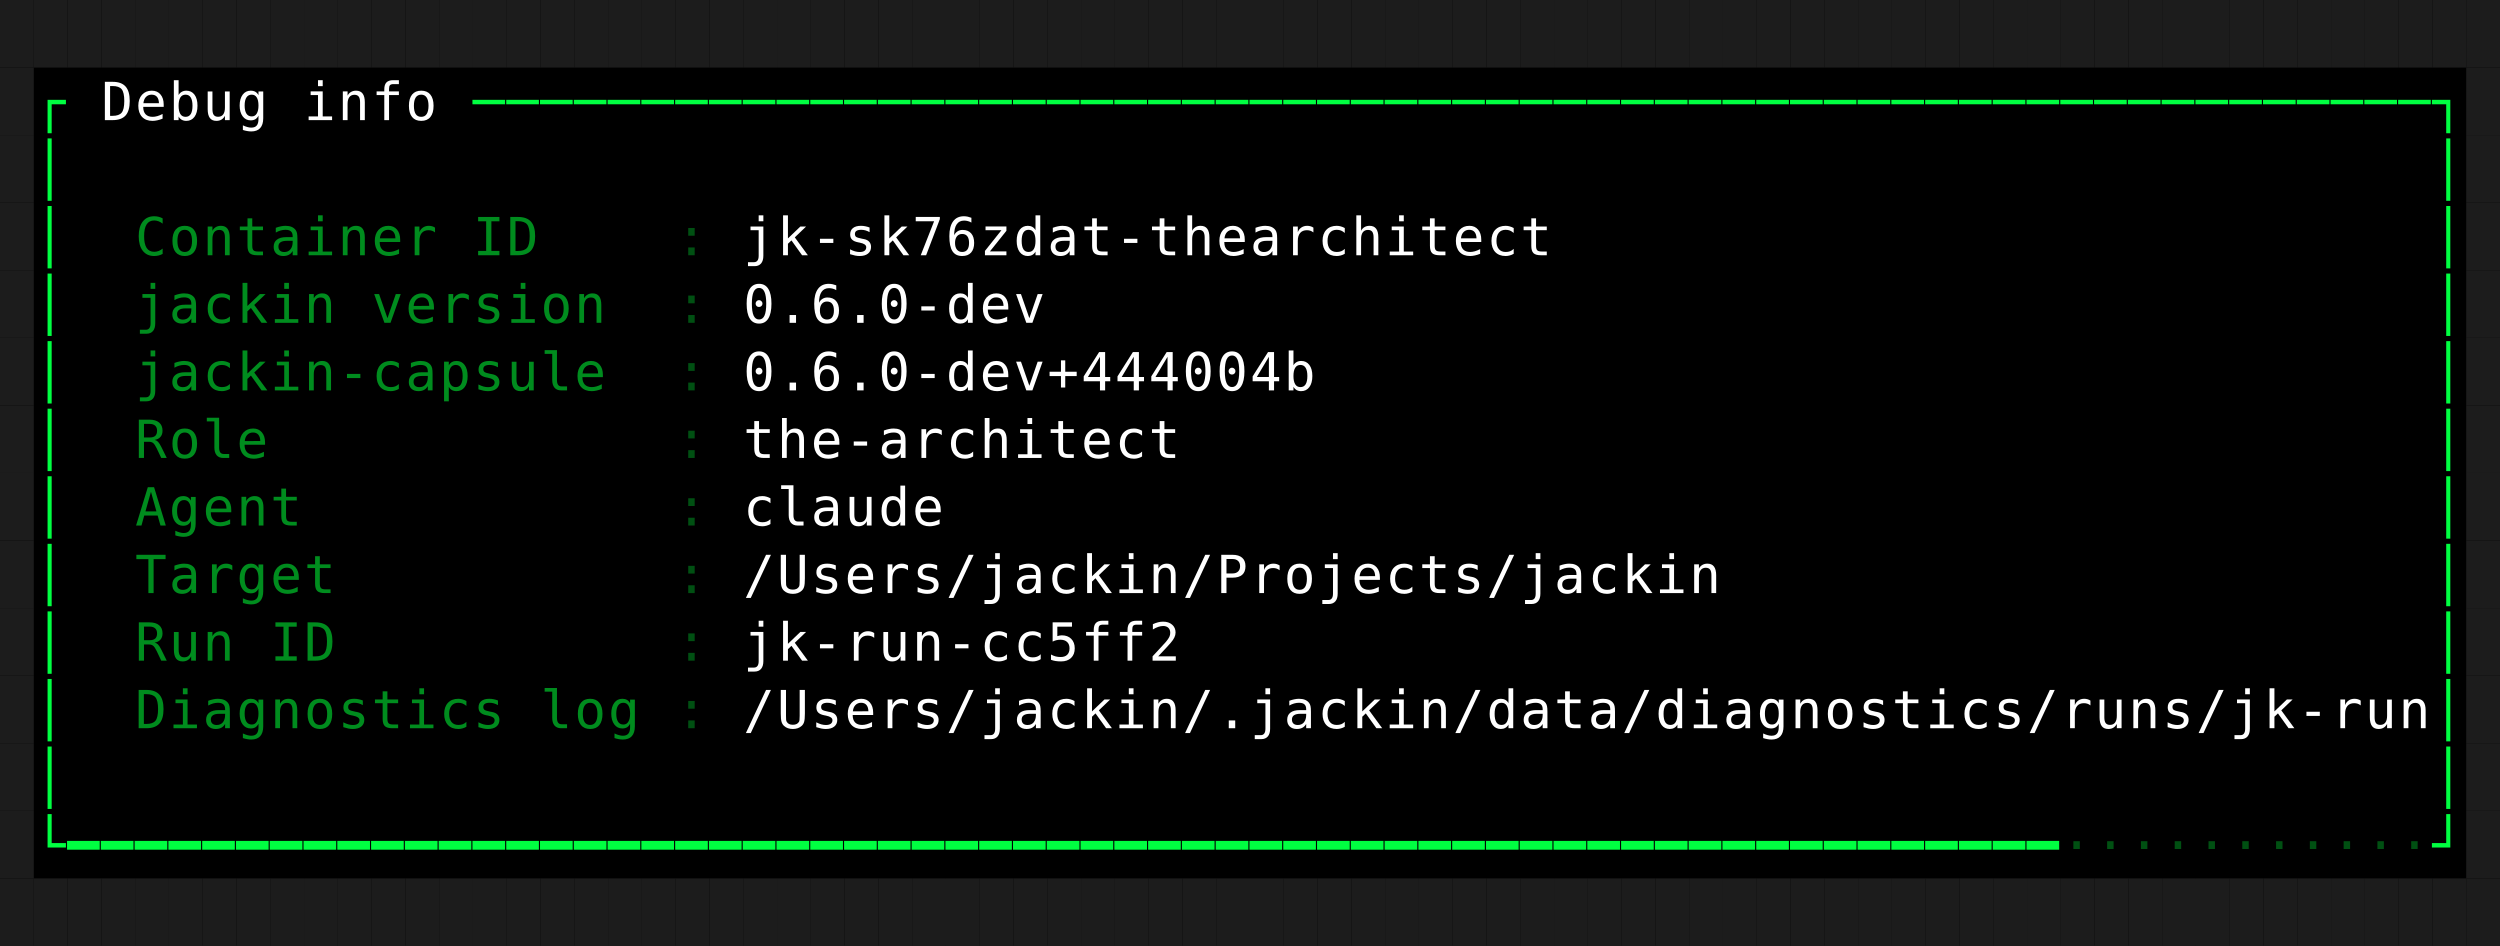
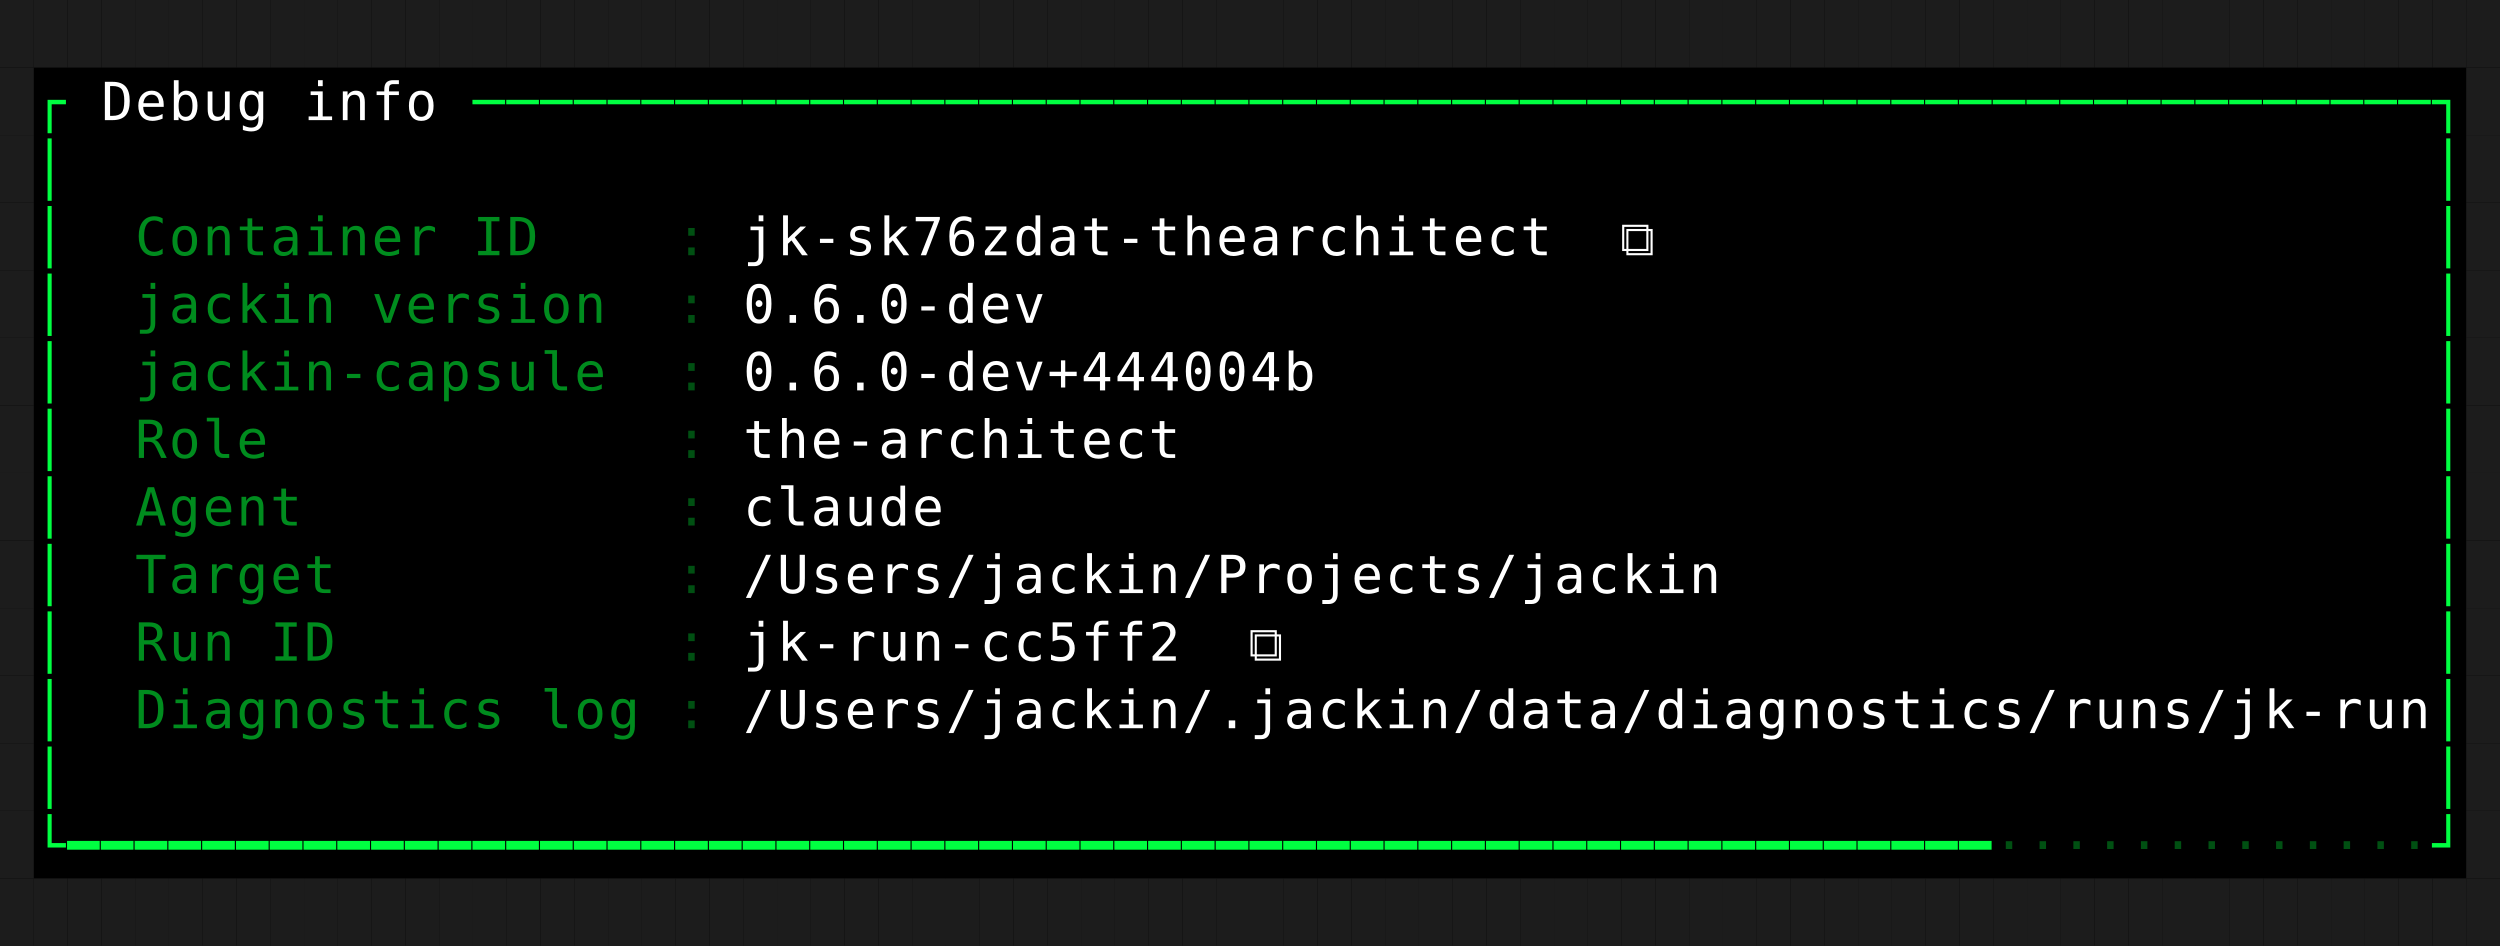
<svg xmlns="http://www.w3.org/2000/svg" width="666" height="252" viewBox="0 0 666 252" role="img" aria-label="Debug info" style="background:#000000">
  <rect width="100%" height="100%" fill="#000000" />
  <g font-family="ui-monospace, SFMono-Regular, Menlo, Consolas, monospace" font-size="14">
    <rect x="0" y="0" width="9" height="18" fill="#1c1c1c" />
    <rect x="9" y="0" width="9" height="18" fill="#1c1c1c" />
    <rect x="18" y="0" width="9" height="18" fill="#1c1c1c" />
    <rect x="27" y="0" width="9" height="18" fill="#1c1c1c" />
    <rect x="36" y="0" width="9" height="18" fill="#1c1c1c" />
    <rect x="45" y="0" width="9" height="18" fill="#1c1c1c" />
    <rect x="54" y="0" width="9" height="18" fill="#1c1c1c" />
    <rect x="63" y="0" width="9" height="18" fill="#1c1c1c" />
    <rect x="72" y="0" width="9" height="18" fill="#1c1c1c" />
    <rect x="81" y="0" width="9" height="18" fill="#1c1c1c" />
    <rect x="90" y="0" width="9" height="18" fill="#1c1c1c" />
    <rect x="99" y="0" width="9" height="18" fill="#1c1c1c" />
    <rect x="108" y="0" width="9" height="18" fill="#1c1c1c" />
    <rect x="117" y="0" width="9" height="18" fill="#1c1c1c" />
    <rect x="126" y="0" width="9" height="18" fill="#1c1c1c" />
    <rect x="135" y="0" width="9" height="18" fill="#1c1c1c" />
    <rect x="144" y="0" width="9" height="18" fill="#1c1c1c" />
    <rect x="153" y="0" width="9" height="18" fill="#1c1c1c" />
    <rect x="162" y="0" width="9" height="18" fill="#1c1c1c" />
    <rect x="171" y="0" width="9" height="18" fill="#1c1c1c" />
    <rect x="180" y="0" width="9" height="18" fill="#1c1c1c" />
    <rect x="189" y="0" width="9" height="18" fill="#1c1c1c" />
    <rect x="198" y="0" width="9" height="18" fill="#1c1c1c" />
    <rect x="207" y="0" width="9" height="18" fill="#1c1c1c" />
    <rect x="216" y="0" width="9" height="18" fill="#1c1c1c" />
    <rect x="225" y="0" width="9" height="18" fill="#1c1c1c" />
    <rect x="234" y="0" width="9" height="18" fill="#1c1c1c" />
    <rect x="243" y="0" width="9" height="18" fill="#1c1c1c" />
    <rect x="252" y="0" width="9" height="18" fill="#1c1c1c" />
    <rect x="261" y="0" width="9" height="18" fill="#1c1c1c" />
    <rect x="270" y="0" width="9" height="18" fill="#1c1c1c" />
    <rect x="279" y="0" width="9" height="18" fill="#1c1c1c" />
    <rect x="288" y="0" width="9" height="18" fill="#1c1c1c" />
    <rect x="297" y="0" width="9" height="18" fill="#1c1c1c" />
    <rect x="306" y="0" width="9" height="18" fill="#1c1c1c" />
    <rect x="315" y="0" width="9" height="18" fill="#1c1c1c" />
    <rect x="324" y="0" width="9" height="18" fill="#1c1c1c" />
    <rect x="333" y="0" width="9" height="18" fill="#1c1c1c" />
    <rect x="342" y="0" width="9" height="18" fill="#1c1c1c" />
    <rect x="351" y="0" width="9" height="18" fill="#1c1c1c" />
    <rect x="360" y="0" width="9" height="18" fill="#1c1c1c" />
    <rect x="369" y="0" width="9" height="18" fill="#1c1c1c" />
    <rect x="378" y="0" width="9" height="18" fill="#1c1c1c" />
    <rect x="387" y="0" width="9" height="18" fill="#1c1c1c" />
    <rect x="396" y="0" width="9" height="18" fill="#1c1c1c" />
    <rect x="405" y="0" width="9" height="18" fill="#1c1c1c" />
    <rect x="414" y="0" width="9" height="18" fill="#1c1c1c" />
    <rect x="423" y="0" width="9" height="18" fill="#1c1c1c" />
    <rect x="432" y="0" width="9" height="18" fill="#1c1c1c" />
    <rect x="441" y="0" width="9" height="18" fill="#1c1c1c" />
    <rect x="450" y="0" width="9" height="18" fill="#1c1c1c" />
    <rect x="459" y="0" width="9" height="18" fill="#1c1c1c" />
    <rect x="468" y="0" width="9" height="18" fill="#1c1c1c" />
    <rect x="477" y="0" width="9" height="18" fill="#1c1c1c" />
    <rect x="486" y="0" width="9" height="18" fill="#1c1c1c" />
    <rect x="495" y="0" width="9" height="18" fill="#1c1c1c" />
    <rect x="504" y="0" width="9" height="18" fill="#1c1c1c" />
    <rect x="513" y="0" width="9" height="18" fill="#1c1c1c" />
    <rect x="522" y="0" width="9" height="18" fill="#1c1c1c" />
    <rect x="531" y="0" width="9" height="18" fill="#1c1c1c" />
    <rect x="540" y="0" width="9" height="18" fill="#1c1c1c" />
    <rect x="549" y="0" width="9" height="18" fill="#1c1c1c" />
    <rect x="558" y="0" width="9" height="18" fill="#1c1c1c" />
    <rect x="567" y="0" width="9" height="18" fill="#1c1c1c" />
    <rect x="576" y="0" width="9" height="18" fill="#1c1c1c" />
    <rect x="585" y="0" width="9" height="18" fill="#1c1c1c" />
    <rect x="594" y="0" width="9" height="18" fill="#1c1c1c" />
    <rect x="603" y="0" width="9" height="18" fill="#1c1c1c" />
    <rect x="612" y="0" width="9" height="18" fill="#1c1c1c" />
    <rect x="621" y="0" width="9" height="18" fill="#1c1c1c" />
    <rect x="630" y="0" width="9" height="18" fill="#1c1c1c" />
    <rect x="639" y="0" width="9" height="18" fill="#1c1c1c" />
    <rect x="648" y="0" width="9" height="18" fill="#1c1c1c" />
    <rect x="657" y="0" width="9" height="18" fill="#1c1c1c" />
    <rect x="0" y="18" width="9" height="18" fill="#1c1c1c" />
    <text x="9" y="32" fill="#00ff41">┌</text>
    <text x="27" y="32" fill="#ffffff">D</text>
    <text x="36" y="32" fill="#ffffff">e</text>
    <text x="45" y="32" fill="#ffffff">b</text>
    <text x="54" y="32" fill="#ffffff">u</text>
    <text x="63" y="32" fill="#ffffff">g</text>
    <text x="81" y="32" fill="#ffffff">i</text>
    <text x="90" y="32" fill="#ffffff">n</text>
    <text x="99" y="32" fill="#ffffff">f</text>
    <text x="108" y="32" fill="#ffffff">o</text>
    <text x="126" y="32" fill="#00ff41">─</text>
    <text x="135" y="32" fill="#00ff41">─</text>
    <text x="144" y="32" fill="#00ff41">─</text>
    <text x="153" y="32" fill="#00ff41">─</text>
    <text x="162" y="32" fill="#00ff41">─</text>
    <text x="171" y="32" fill="#00ff41">─</text>
    <text x="180" y="32" fill="#00ff41">─</text>
    <text x="189" y="32" fill="#00ff41">─</text>
    <text x="198" y="32" fill="#00ff41">─</text>
    <text x="207" y="32" fill="#00ff41">─</text>
    <text x="216" y="32" fill="#00ff41">─</text>
    <text x="225" y="32" fill="#00ff41">─</text>
    <text x="234" y="32" fill="#00ff41">─</text>
    <text x="243" y="32" fill="#00ff41">─</text>
    <text x="252" y="32" fill="#00ff41">─</text>
    <text x="261" y="32" fill="#00ff41">─</text>
    <text x="270" y="32" fill="#00ff41">─</text>
    <text x="279" y="32" fill="#00ff41">─</text>
    <text x="288" y="32" fill="#00ff41">─</text>
    <text x="297" y="32" fill="#00ff41">─</text>
    <text x="306" y="32" fill="#00ff41">─</text>
    <text x="315" y="32" fill="#00ff41">─</text>
    <text x="324" y="32" fill="#00ff41">─</text>
    <text x="333" y="32" fill="#00ff41">─</text>
    <text x="342" y="32" fill="#00ff41">─</text>
    <text x="351" y="32" fill="#00ff41">─</text>
    <text x="360" y="32" fill="#00ff41">─</text>
    <text x="369" y="32" fill="#00ff41">─</text>
    <text x="378" y="32" fill="#00ff41">─</text>
    <text x="387" y="32" fill="#00ff41">─</text>
    <text x="396" y="32" fill="#00ff41">─</text>
    <text x="405" y="32" fill="#00ff41">─</text>
    <text x="414" y="32" fill="#00ff41">─</text>
    <text x="423" y="32" fill="#00ff41">─</text>
    <text x="432" y="32" fill="#00ff41">─</text>
    <text x="441" y="32" fill="#00ff41">─</text>
    <text x="450" y="32" fill="#00ff41">─</text>
    <text x="459" y="32" fill="#00ff41">─</text>
    <text x="468" y="32" fill="#00ff41">─</text>
    <text x="477" y="32" fill="#00ff41">─</text>
    <text x="486" y="32" fill="#00ff41">─</text>
    <text x="495" y="32" fill="#00ff41">─</text>
    <text x="504" y="32" fill="#00ff41">─</text>
    <text x="513" y="32" fill="#00ff41">─</text>
    <text x="522" y="32" fill="#00ff41">─</text>
    <text x="531" y="32" fill="#00ff41">─</text>
    <text x="540" y="32" fill="#00ff41">─</text>
    <text x="549" y="32" fill="#00ff41">─</text>
    <text x="558" y="32" fill="#00ff41">─</text>
    <text x="567" y="32" fill="#00ff41">─</text>
    <text x="576" y="32" fill="#00ff41">─</text>
    <text x="585" y="32" fill="#00ff41">─</text>
    <text x="594" y="32" fill="#00ff41">─</text>
    <text x="603" y="32" fill="#00ff41">─</text>
    <text x="612" y="32" fill="#00ff41">─</text>
    <text x="621" y="32" fill="#00ff41">─</text>
    <text x="630" y="32" fill="#00ff41">─</text>
    <text x="639" y="32" fill="#00ff41">─</text>
    <text x="648" y="32" fill="#00ff41">┐</text>
    <rect x="657" y="18" width="9" height="18" fill="#1c1c1c" />
    <rect x="0" y="36" width="9" height="18" fill="#1c1c1c" />
    <text x="9" y="50" fill="#00ff41">│</text>
    <text x="648" y="50" fill="#00ff41">│</text>
    <rect x="657" y="36" width="9" height="18" fill="#1c1c1c" />
    <rect x="0" y="54" width="9" height="18" fill="#1c1c1c" />
    <text x="9" y="68" fill="#00ff41">│</text>
    <text x="36" y="68" fill="#008c1e">C</text>
    <text x="45" y="68" fill="#008c1e">o</text>
    <text x="54" y="68" fill="#008c1e">n</text>
    <text x="63" y="68" fill="#008c1e">t</text>
    <text x="72" y="68" fill="#008c1e">a</text>
    <text x="81" y="68" fill="#008c1e">i</text>
    <text x="90" y="68" fill="#008c1e">n</text>
    <text x="99" y="68" fill="#008c1e">e</text>
    <text x="108" y="68" fill="#008c1e">r</text>
    <text x="126" y="68" fill="#008c1e">I</text>
    <text x="135" y="68" fill="#008c1e">D</text>
    <text x="180" y="68" fill="#005012">:</text>
    <text x="198" y="68" fill="#ffffff">j</text>
    <text x="207" y="68" fill="#ffffff">k</text>
    <text x="216" y="68" fill="#ffffff">-</text>
    <text x="225" y="68" fill="#ffffff">s</text>
    <text x="234" y="68" fill="#ffffff">k</text>
    <text x="243" y="68" fill="#ffffff">7</text>
    <text x="252" y="68" fill="#ffffff">6</text>
    <text x="261" y="68" fill="#ffffff">z</text>
    <text x="270" y="68" fill="#ffffff">d</text>
    <text x="279" y="68" fill="#ffffff">a</text>
    <text x="288" y="68" fill="#ffffff">t</text>
    <text x="297" y="68" fill="#ffffff">-</text>
    <text x="306" y="68" fill="#ffffff">t</text>
    <text x="315" y="68" fill="#ffffff">h</text>
    <text x="324" y="68" fill="#ffffff">e</text>
    <text x="333" y="68" fill="#ffffff">a</text>
    <text x="342" y="68" fill="#ffffff">r</text>
    <text x="351" y="68" fill="#ffffff">c</text>
    <text x="360" y="68" fill="#ffffff">h</text>
    <text x="369" y="68" fill="#ffffff">i</text>
    <text x="378" y="68" fill="#ffffff">t</text>
    <text x="387" y="68" fill="#ffffff">e</text>
    <text x="396" y="68" fill="#ffffff">c</text>
    <text x="405" y="68" fill="#ffffff">t</text>
+     <text x="432" y="68" fill="#ffffff">⧉</text>
    <text x="648" y="68" fill="#00ff41">│</text>
    <rect x="657" y="54" width="9" height="18" fill="#1c1c1c" />
    <rect x="0" y="72" width="9" height="18" fill="#1c1c1c" />
    <text x="9" y="86" fill="#00ff41">│</text>
    <text x="36" y="86" fill="#008c1e">j</text>
    <text x="45" y="86" fill="#008c1e">a</text>
    <text x="54" y="86" fill="#008c1e">c</text>
    <text x="63" y="86" fill="#008c1e">k</text>
    <text x="72" y="86" fill="#008c1e">i</text>
    <text x="81" y="86" fill="#008c1e">n</text>
    <text x="99" y="86" fill="#008c1e">v</text>
    <text x="108" y="86" fill="#008c1e">e</text>
    <text x="117" y="86" fill="#008c1e">r</text>
    <text x="126" y="86" fill="#008c1e">s</text>
    <text x="135" y="86" fill="#008c1e">i</text>
    <text x="144" y="86" fill="#008c1e">o</text>
    <text x="153" y="86" fill="#008c1e">n</text>
    <text x="180" y="86" fill="#005012">:</text>
    <text x="198" y="86" fill="#ffffff">0</text>
    <text x="207" y="86" fill="#ffffff">.</text>
    <text x="216" y="86" fill="#ffffff">6</text>
    <text x="225" y="86" fill="#ffffff">.</text>
    <text x="234" y="86" fill="#ffffff">0</text>
    <text x="243" y="86" fill="#ffffff">-</text>
    <text x="252" y="86" fill="#ffffff">d</text>
    <text x="261" y="86" fill="#ffffff">e</text>
    <text x="270" y="86" fill="#ffffff">v</text>
    <text x="648" y="86" fill="#00ff41">│</text>
    <rect x="657" y="72" width="9" height="18" fill="#1c1c1c" />
    <rect x="0" y="90" width="9" height="18" fill="#1c1c1c" />
    <text x="9" y="104" fill="#00ff41">│</text>
    <text x="36" y="104" fill="#008c1e">j</text>
    <text x="45" y="104" fill="#008c1e">a</text>
    <text x="54" y="104" fill="#008c1e">c</text>
    <text x="63" y="104" fill="#008c1e">k</text>
    <text x="72" y="104" fill="#008c1e">i</text>
    <text x="81" y="104" fill="#008c1e">n</text>
    <text x="90" y="104" fill="#008c1e">-</text>
    <text x="99" y="104" fill="#008c1e">c</text>
    <text x="108" y="104" fill="#008c1e">a</text>
    <text x="117" y="104" fill="#008c1e">p</text>
    <text x="126" y="104" fill="#008c1e">s</text>
    <text x="135" y="104" fill="#008c1e">u</text>
    <text x="144" y="104" fill="#008c1e">l</text>
    <text x="153" y="104" fill="#008c1e">e</text>
    <text x="180" y="104" fill="#005012">:</text>
    <text x="198" y="104" fill="#ffffff">0</text>
    <text x="207" y="104" fill="#ffffff">.</text>
    <text x="216" y="104" fill="#ffffff">6</text>
    <text x="225" y="104" fill="#ffffff">.</text>
    <text x="234" y="104" fill="#ffffff">0</text>
    <text x="243" y="104" fill="#ffffff">-</text>
    <text x="252" y="104" fill="#ffffff">d</text>
    <text x="261" y="104" fill="#ffffff">e</text>
    <text x="270" y="104" fill="#ffffff">v</text>
    <text x="279" y="104" fill="#ffffff">+</text>
    <text x="288" y="104" fill="#ffffff">4</text>
    <text x="297" y="104" fill="#ffffff">4</text>
    <text x="306" y="104" fill="#ffffff">4</text>
    <text x="315" y="104" fill="#ffffff">0</text>
    <text x="324" y="104" fill="#ffffff">0</text>
    <text x="333" y="104" fill="#ffffff">4</text>
    <text x="342" y="104" fill="#ffffff">b</text>
    <text x="648" y="104" fill="#00ff41">│</text>
    <rect x="657" y="90" width="9" height="18" fill="#1c1c1c" />
    <rect x="0" y="108" width="9" height="18" fill="#1c1c1c" />
    <text x="9" y="122" fill="#00ff41">│</text>
    <text x="36" y="122" fill="#008c1e">R</text>
    <text x="45" y="122" fill="#008c1e">o</text>
    <text x="54" y="122" fill="#008c1e">l</text>
    <text x="63" y="122" fill="#008c1e">e</text>
    <text x="180" y="122" fill="#005012">:</text>
    <text x="198" y="122" fill="#ffffff">t</text>
    <text x="207" y="122" fill="#ffffff">h</text>
    <text x="216" y="122" fill="#ffffff">e</text>
    <text x="225" y="122" fill="#ffffff">-</text>
    <text x="234" y="122" fill="#ffffff">a</text>
    <text x="243" y="122" fill="#ffffff">r</text>
    <text x="252" y="122" fill="#ffffff">c</text>
    <text x="261" y="122" fill="#ffffff">h</text>
    <text x="270" y="122" fill="#ffffff">i</text>
    <text x="279" y="122" fill="#ffffff">t</text>
    <text x="288" y="122" fill="#ffffff">e</text>
    <text x="297" y="122" fill="#ffffff">c</text>
    <text x="306" y="122" fill="#ffffff">t</text>
    <text x="648" y="122" fill="#00ff41">│</text>
    <rect x="657" y="108" width="9" height="18" fill="#1c1c1c" />
    <rect x="0" y="126" width="9" height="18" fill="#1c1c1c" />
    <text x="9" y="140" fill="#00ff41">│</text>
    <text x="36" y="140" fill="#008c1e">A</text>
    <text x="45" y="140" fill="#008c1e">g</text>
    <text x="54" y="140" fill="#008c1e">e</text>
    <text x="63" y="140" fill="#008c1e">n</text>
    <text x="72" y="140" fill="#008c1e">t</text>
    <text x="180" y="140" fill="#005012">:</text>
    <text x="198" y="140" fill="#ffffff">c</text>
    <text x="207" y="140" fill="#ffffff">l</text>
    <text x="216" y="140" fill="#ffffff">a</text>
    <text x="225" y="140" fill="#ffffff">u</text>
    <text x="234" y="140" fill="#ffffff">d</text>
    <text x="243" y="140" fill="#ffffff">e</text>
    <text x="648" y="140" fill="#00ff41">│</text>
    <rect x="657" y="126" width="9" height="18" fill="#1c1c1c" />
    <rect x="0" y="144" width="9" height="18" fill="#1c1c1c" />
    <text x="9" y="158" fill="#00ff41">│</text>
    <text x="36" y="158" fill="#008c1e">T</text>
    <text x="45" y="158" fill="#008c1e">a</text>
    <text x="54" y="158" fill="#008c1e">r</text>
    <text x="63" y="158" fill="#008c1e">g</text>
    <text x="72" y="158" fill="#008c1e">e</text>
    <text x="81" y="158" fill="#008c1e">t</text>
    <text x="180" y="158" fill="#005012">:</text>
    <text x="198" y="158" fill="#ffffff">/</text>
    <text x="207" y="158" fill="#ffffff">U</text>
    <text x="216" y="158" fill="#ffffff">s</text>
    <text x="225" y="158" fill="#ffffff">e</text>
    <text x="234" y="158" fill="#ffffff">r</text>
    <text x="243" y="158" fill="#ffffff">s</text>
    <text x="252" y="158" fill="#ffffff">/</text>
    <text x="261" y="158" fill="#ffffff">j</text>
    <text x="270" y="158" fill="#ffffff">a</text>
    <text x="279" y="158" fill="#ffffff">c</text>
    <text x="288" y="158" fill="#ffffff">k</text>
    <text x="297" y="158" fill="#ffffff">i</text>
    <text x="306" y="158" fill="#ffffff">n</text>
    <text x="315" y="158" fill="#ffffff">/</text>
    <text x="324" y="158" fill="#ffffff">P</text>
    <text x="333" y="158" fill="#ffffff">r</text>
    <text x="342" y="158" fill="#ffffff">o</text>
    <text x="351" y="158" fill="#ffffff">j</text>
    <text x="360" y="158" fill="#ffffff">e</text>
    <text x="369" y="158" fill="#ffffff">c</text>
    <text x="378" y="158" fill="#ffffff">t</text>
    <text x="387" y="158" fill="#ffffff">s</text>
    <text x="396" y="158" fill="#ffffff">/</text>
    <text x="405" y="158" fill="#ffffff">j</text>
    <text x="414" y="158" fill="#ffffff">a</text>
    <text x="423" y="158" fill="#ffffff">c</text>
    <text x="432" y="158" fill="#ffffff">k</text>
    <text x="441" y="158" fill="#ffffff">i</text>
    <text x="450" y="158" fill="#ffffff">n</text>
    <text x="648" y="158" fill="#00ff41">│</text>
    <rect x="657" y="144" width="9" height="18" fill="#1c1c1c" />
    <rect x="0" y="162" width="9" height="18" fill="#1c1c1c" />
    <text x="9" y="176" fill="#00ff41">│</text>
    <text x="36" y="176" fill="#008c1e">R</text>
    <text x="45" y="176" fill="#008c1e">u</text>
    <text x="54" y="176" fill="#008c1e">n</text>
    <text x="72" y="176" fill="#008c1e">I</text>
    <text x="81" y="176" fill="#008c1e">D</text>
    <text x="180" y="176" fill="#005012">:</text>
    <text x="198" y="176" fill="#ffffff">j</text>
    <text x="207" y="176" fill="#ffffff">k</text>
    <text x="216" y="176" fill="#ffffff">-</text>
    <text x="225" y="176" fill="#ffffff">r</text>
    <text x="234" y="176" fill="#ffffff">u</text>
    <text x="243" y="176" fill="#ffffff">n</text>
    <text x="252" y="176" fill="#ffffff">-</text>
    <text x="261" y="176" fill="#ffffff">c</text>
    <text x="270" y="176" fill="#ffffff">c</text>
    <text x="279" y="176" fill="#ffffff">5</text>
    <text x="288" y="176" fill="#ffffff">f</text>
    <text x="297" y="176" fill="#ffffff">f</text>
    <text x="306" y="176" fill="#ffffff">2</text>
+     <text x="333" y="176" fill="#ffffff">⧉</text>
    <text x="648" y="176" fill="#00ff41">│</text>
    <rect x="657" y="162" width="9" height="18" fill="#1c1c1c" />
    <rect x="0" y="180" width="9" height="18" fill="#1c1c1c" />
    <text x="9" y="194" fill="#00ff41">│</text>
    <text x="36" y="194" fill="#008c1e">D</text>
    <text x="45" y="194" fill="#008c1e">i</text>
    <text x="54" y="194" fill="#008c1e">a</text>
    <text x="63" y="194" fill="#008c1e">g</text>
    <text x="72" y="194" fill="#008c1e">n</text>
    <text x="81" y="194" fill="#008c1e">o</text>
    <text x="90" y="194" fill="#008c1e">s</text>
    <text x="99" y="194" fill="#008c1e">t</text>
    <text x="108" y="194" fill="#008c1e">i</text>
    <text x="117" y="194" fill="#008c1e">c</text>
    <text x="126" y="194" fill="#008c1e">s</text>
    <text x="144" y="194" fill="#008c1e">l</text>
    <text x="153" y="194" fill="#008c1e">o</text>
    <text x="162" y="194" fill="#008c1e">g</text>
    <text x="180" y="194" fill="#005012">:</text>
    <text x="198" y="194" fill="#ffffff">/</text>
    <text x="207" y="194" fill="#ffffff">U</text>
    <text x="216" y="194" fill="#ffffff">s</text>
    <text x="225" y="194" fill="#ffffff">e</text>
    <text x="234" y="194" fill="#ffffff">r</text>
    <text x="243" y="194" fill="#ffffff">s</text>
    <text x="252" y="194" fill="#ffffff">/</text>
    <text x="261" y="194" fill="#ffffff">j</text>
    <text x="270" y="194" fill="#ffffff">a</text>
    <text x="279" y="194" fill="#ffffff">c</text>
    <text x="288" y="194" fill="#ffffff">k</text>
    <text x="297" y="194" fill="#ffffff">i</text>
    <text x="306" y="194" fill="#ffffff">n</text>
    <text x="315" y="194" fill="#ffffff">/</text>
    <text x="324" y="194" fill="#ffffff">.</text>
    <text x="333" y="194" fill="#ffffff">j</text>
    <text x="342" y="194" fill="#ffffff">a</text>
    <text x="351" y="194" fill="#ffffff">c</text>
    <text x="360" y="194" fill="#ffffff">k</text>
    <text x="369" y="194" fill="#ffffff">i</text>
    <text x="378" y="194" fill="#ffffff">n</text>
    <text x="387" y="194" fill="#ffffff">/</text>
    <text x="396" y="194" fill="#ffffff">d</text>
    <text x="405" y="194" fill="#ffffff">a</text>
    <text x="414" y="194" fill="#ffffff">t</text>
    <text x="423" y="194" fill="#ffffff">a</text>
    <text x="432" y="194" fill="#ffffff">/</text>
    <text x="441" y="194" fill="#ffffff">d</text>
    <text x="450" y="194" fill="#ffffff">i</text>
    <text x="459" y="194" fill="#ffffff">a</text>
    <text x="468" y="194" fill="#ffffff">g</text>
    <text x="477" y="194" fill="#ffffff">n</text>
    <text x="486" y="194" fill="#ffffff">o</text>
    <text x="495" y="194" fill="#ffffff">s</text>
    <text x="504" y="194" fill="#ffffff">t</text>
    <text x="513" y="194" fill="#ffffff">i</text>
    <text x="522" y="194" fill="#ffffff">c</text>
    <text x="531" y="194" fill="#ffffff">s</text>
    <text x="540" y="194" fill="#ffffff">/</text>
    <text x="549" y="194" fill="#ffffff">r</text>
    <text x="558" y="194" fill="#ffffff">u</text>
    <text x="567" y="194" fill="#ffffff">n</text>
    <text x="576" y="194" fill="#ffffff">s</text>
    <text x="585" y="194" fill="#ffffff">/</text>
    <text x="594" y="194" fill="#ffffff">j</text>
    <text x="603" y="194" fill="#ffffff">k</text>
    <text x="612" y="194" fill="#ffffff">-</text>
    <text x="621" y="194" fill="#ffffff">r</text>
    <text x="630" y="194" fill="#ffffff">u</text>
    <text x="639" y="194" fill="#ffffff">n</text>
    <text x="648" y="194" fill="#00ff41">│</text>
    <rect x="657" y="180" width="9" height="18" fill="#1c1c1c" />
    <rect x="0" y="198" width="9" height="18" fill="#1c1c1c" />
    <text x="9" y="212" fill="#00ff41">│</text>
    <text x="648" y="212" fill="#00ff41">│</text>
    <rect x="657" y="198" width="9" height="18" fill="#1c1c1c" />
    <rect x="0" y="216" width="9" height="18" fill="#1c1c1c" />
    <text x="9" y="230" fill="#00ff41">└</text>
    <text x="18" y="230" fill="#00ff41">━</text>
    <text x="27" y="230" fill="#00ff41">━</text>
    <text x="36" y="230" fill="#00ff41">━</text>
    <text x="45" y="230" fill="#00ff41">━</text>
    <text x="54" y="230" fill="#00ff41">━</text>
    <text x="63" y="230" fill="#00ff41">━</text>
    <text x="72" y="230" fill="#00ff41">━</text>
    <text x="81" y="230" fill="#00ff41">━</text>
    <text x="90" y="230" fill="#00ff41">━</text>
    <text x="99" y="230" fill="#00ff41">━</text>
    <text x="108" y="230" fill="#00ff41">━</text>
    <text x="117" y="230" fill="#00ff41">━</text>
    <text x="126" y="230" fill="#00ff41">━</text>
    <text x="135" y="230" fill="#00ff41">━</text>
    <text x="144" y="230" fill="#00ff41">━</text>
    <text x="153" y="230" fill="#00ff41">━</text>
    <text x="162" y="230" fill="#00ff41">━</text>
    <text x="171" y="230" fill="#00ff41">━</text>
    <text x="180" y="230" fill="#00ff41">━</text>
    <text x="189" y="230" fill="#00ff41">━</text>
    <text x="198" y="230" fill="#00ff41">━</text>
    <text x="207" y="230" fill="#00ff41">━</text>
    <text x="216" y="230" fill="#00ff41">━</text>
    <text x="225" y="230" fill="#00ff41">━</text>
    <text x="234" y="230" fill="#00ff41">━</text>
    <text x="243" y="230" fill="#00ff41">━</text>
    <text x="252" y="230" fill="#00ff41">━</text>
    <text x="261" y="230" fill="#00ff41">━</text>
    <text x="270" y="230" fill="#00ff41">━</text>
    <text x="279" y="230" fill="#00ff41">━</text>
    <text x="288" y="230" fill="#00ff41">━</text>
    <text x="297" y="230" fill="#00ff41">━</text>
    <text x="306" y="230" fill="#00ff41">━</text>
    <text x="315" y="230" fill="#00ff41">━</text>
    <text x="324" y="230" fill="#00ff41">━</text>
    <text x="333" y="230" fill="#00ff41">━</text>
    <text x="342" y="230" fill="#00ff41">━</text>
    <text x="351" y="230" fill="#00ff41">━</text>
    <text x="360" y="230" fill="#00ff41">━</text>
    <text x="369" y="230" fill="#00ff41">━</text>
    <text x="378" y="230" fill="#00ff41">━</text>
    <text x="387" y="230" fill="#00ff41">━</text>
    <text x="396" y="230" fill="#00ff41">━</text>
    <text x="405" y="230" fill="#00ff41">━</text>
    <text x="414" y="230" fill="#00ff41">━</text>
    <text x="423" y="230" fill="#00ff41">━</text>
    <text x="432" y="230" fill="#00ff41">━</text>
    <text x="441" y="230" fill="#00ff41">━</text>
    <text x="450" y="230" fill="#00ff41">━</text>
    <text x="459" y="230" fill="#00ff41">━</text>
    <text x="468" y="230" fill="#00ff41">━</text>
    <text x="477" y="230" fill="#00ff41">━</text>
    <text x="486" y="230" fill="#00ff41">━</text>
    <text x="495" y="230" fill="#00ff41">━</text>
    <text x="504" y="230" fill="#00ff41">━</text>
    <text x="513" y="230" fill="#00ff41">━</text>
    <text x="522" y="230" fill="#00ff41">━</text>
-     <text x="531" y="230" fill="#00ff41">━</text>
-     <text x="540" y="230" fill="#00ff41">━</text>
+     <text x="531" y="230" fill="#005012">·</text>
+     <text x="540" y="230" fill="#005012">·</text>
    <text x="549" y="230" fill="#005012">·</text>
    <text x="558" y="230" fill="#005012">·</text>
    <text x="567" y="230" fill="#005012">·</text>
    <text x="576" y="230" fill="#005012">·</text>
    <text x="585" y="230" fill="#005012">·</text>
    <text x="594" y="230" fill="#005012">·</text>
    <text x="603" y="230" fill="#005012">·</text>
    <text x="612" y="230" fill="#005012">·</text>
    <text x="621" y="230" fill="#005012">·</text>
    <text x="630" y="230" fill="#005012">·</text>
    <text x="639" y="230" fill="#005012">·</text>
    <text x="648" y="230" fill="#00ff41">┘</text>
    <rect x="657" y="216" width="9" height="18" fill="#1c1c1c" />
    <rect x="0" y="234" width="9" height="18" fill="#1c1c1c" />
    <rect x="9" y="234" width="9" height="18" fill="#1c1c1c" />
    <rect x="18" y="234" width="9" height="18" fill="#1c1c1c" />
    <rect x="27" y="234" width="9" height="18" fill="#1c1c1c" />
    <rect x="36" y="234" width="9" height="18" fill="#1c1c1c" />
    <rect x="45" y="234" width="9" height="18" fill="#1c1c1c" />
    <rect x="54" y="234" width="9" height="18" fill="#1c1c1c" />
    <rect x="63" y="234" width="9" height="18" fill="#1c1c1c" />
    <rect x="72" y="234" width="9" height="18" fill="#1c1c1c" />
    <rect x="81" y="234" width="9" height="18" fill="#1c1c1c" />
    <rect x="90" y="234" width="9" height="18" fill="#1c1c1c" />
    <rect x="99" y="234" width="9" height="18" fill="#1c1c1c" />
    <rect x="108" y="234" width="9" height="18" fill="#1c1c1c" />
    <rect x="117" y="234" width="9" height="18" fill="#1c1c1c" />
    <rect x="126" y="234" width="9" height="18" fill="#1c1c1c" />
    <rect x="135" y="234" width="9" height="18" fill="#1c1c1c" />
    <rect x="144" y="234" width="9" height="18" fill="#1c1c1c" />
    <rect x="153" y="234" width="9" height="18" fill="#1c1c1c" />
    <rect x="162" y="234" width="9" height="18" fill="#1c1c1c" />
    <rect x="171" y="234" width="9" height="18" fill="#1c1c1c" />
    <rect x="180" y="234" width="9" height="18" fill="#1c1c1c" />
    <rect x="189" y="234" width="9" height="18" fill="#1c1c1c" />
    <rect x="198" y="234" width="9" height="18" fill="#1c1c1c" />
    <rect x="207" y="234" width="9" height="18" fill="#1c1c1c" />
    <rect x="216" y="234" width="9" height="18" fill="#1c1c1c" />
    <rect x="225" y="234" width="9" height="18" fill="#1c1c1c" />
    <rect x="234" y="234" width="9" height="18" fill="#1c1c1c" />
    <rect x="243" y="234" width="9" height="18" fill="#1c1c1c" />
    <rect x="252" y="234" width="9" height="18" fill="#1c1c1c" />
    <rect x="261" y="234" width="9" height="18" fill="#1c1c1c" />
    <rect x="270" y="234" width="9" height="18" fill="#1c1c1c" />
    <rect x="279" y="234" width="9" height="18" fill="#1c1c1c" />
    <rect x="288" y="234" width="9" height="18" fill="#1c1c1c" />
    <rect x="297" y="234" width="9" height="18" fill="#1c1c1c" />
    <rect x="306" y="234" width="9" height="18" fill="#1c1c1c" />
    <rect x="315" y="234" width="9" height="18" fill="#1c1c1c" />
    <rect x="324" y="234" width="9" height="18" fill="#1c1c1c" />
    <rect x="333" y="234" width="9" height="18" fill="#1c1c1c" />
    <rect x="342" y="234" width="9" height="18" fill="#1c1c1c" />
    <rect x="351" y="234" width="9" height="18" fill="#1c1c1c" />
    <rect x="360" y="234" width="9" height="18" fill="#1c1c1c" />
    <rect x="369" y="234" width="9" height="18" fill="#1c1c1c" />
    <rect x="378" y="234" width="9" height="18" fill="#1c1c1c" />
    <rect x="387" y="234" width="9" height="18" fill="#1c1c1c" />
    <rect x="396" y="234" width="9" height="18" fill="#1c1c1c" />
    <rect x="405" y="234" width="9" height="18" fill="#1c1c1c" />
    <rect x="414" y="234" width="9" height="18" fill="#1c1c1c" />
    <rect x="423" y="234" width="9" height="18" fill="#1c1c1c" />
    <rect x="432" y="234" width="9" height="18" fill="#1c1c1c" />
    <rect x="441" y="234" width="9" height="18" fill="#1c1c1c" />
    <rect x="450" y="234" width="9" height="18" fill="#1c1c1c" />
    <rect x="459" y="234" width="9" height="18" fill="#1c1c1c" />
    <rect x="468" y="234" width="9" height="18" fill="#1c1c1c" />
    <rect x="477" y="234" width="9" height="18" fill="#1c1c1c" />
    <rect x="486" y="234" width="9" height="18" fill="#1c1c1c" />
    <rect x="495" y="234" width="9" height="18" fill="#1c1c1c" />
    <rect x="504" y="234" width="9" height="18" fill="#1c1c1c" />
    <rect x="513" y="234" width="9" height="18" fill="#1c1c1c" />
    <rect x="522" y="234" width="9" height="18" fill="#1c1c1c" />
    <rect x="531" y="234" width="9" height="18" fill="#1c1c1c" />
    <rect x="540" y="234" width="9" height="18" fill="#1c1c1c" />
    <rect x="549" y="234" width="9" height="18" fill="#1c1c1c" />
    <rect x="558" y="234" width="9" height="18" fill="#1c1c1c" />
    <rect x="567" y="234" width="9" height="18" fill="#1c1c1c" />
    <rect x="576" y="234" width="9" height="18" fill="#1c1c1c" />
    <rect x="585" y="234" width="9" height="18" fill="#1c1c1c" />
    <rect x="594" y="234" width="9" height="18" fill="#1c1c1c" />
    <rect x="603" y="234" width="9" height="18" fill="#1c1c1c" />
    <rect x="612" y="234" width="9" height="18" fill="#1c1c1c" />
    <rect x="621" y="234" width="9" height="18" fill="#1c1c1c" />
    <rect x="630" y="234" width="9" height="18" fill="#1c1c1c" />
    <rect x="639" y="234" width="9" height="18" fill="#1c1c1c" />
    <rect x="648" y="234" width="9" height="18" fill="#1c1c1c" />
    <rect x="657" y="234" width="9" height="18" fill="#1c1c1c" />
  </g>
</svg>
